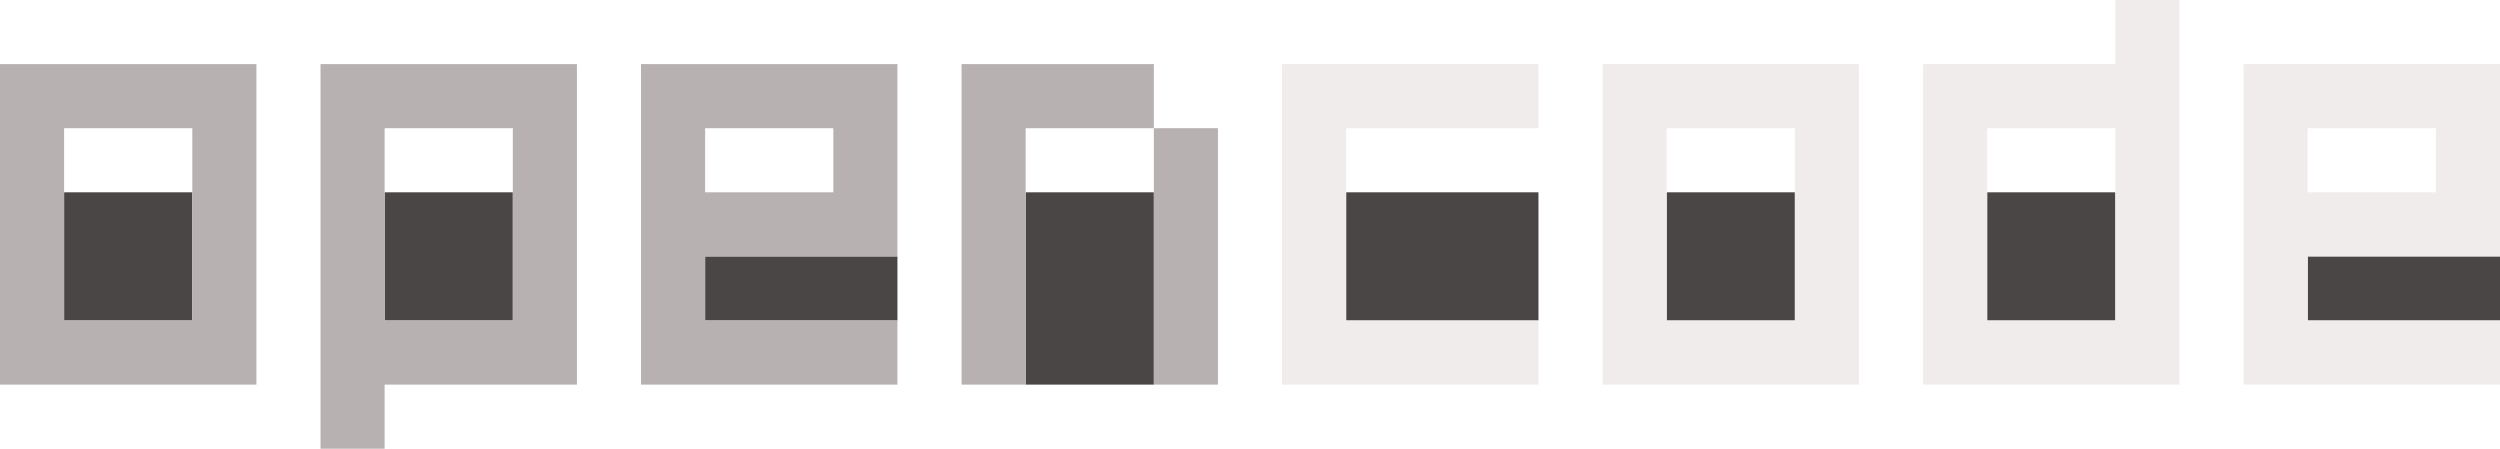
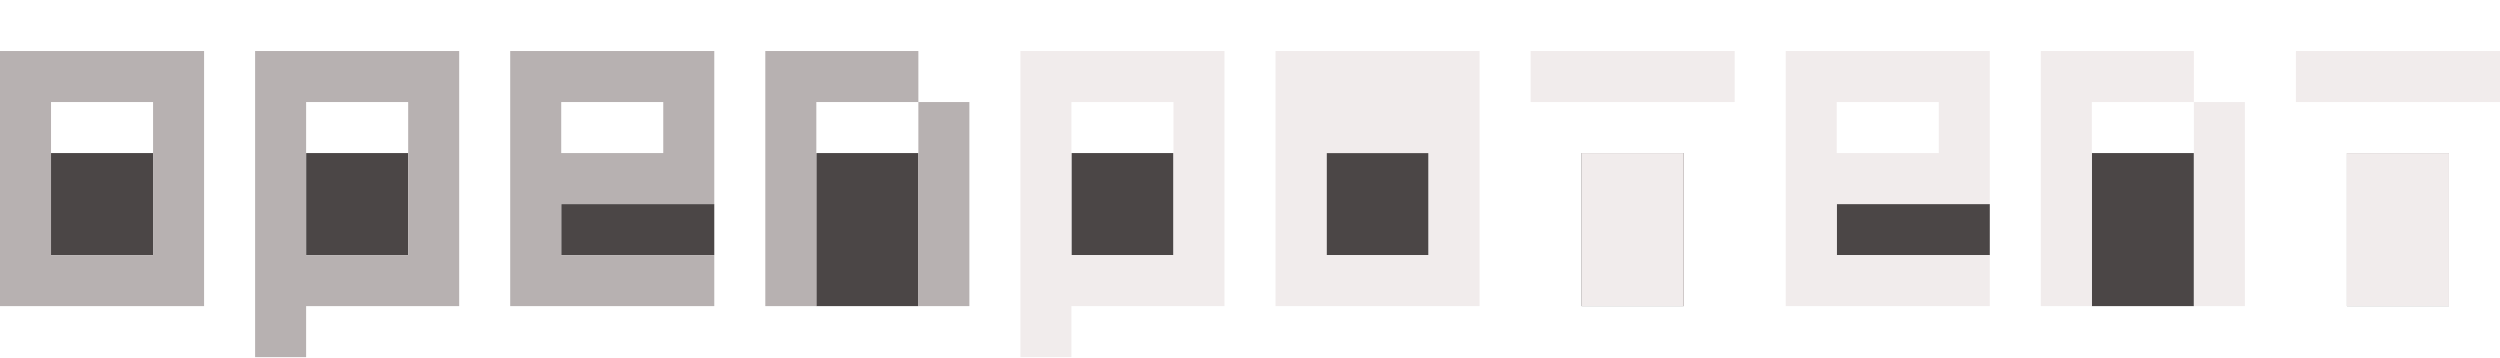
- <svg xmlns="http://www.w3.org/2000/svg" width="234" height="42" viewBox="0 0 234 42" fill="none">
+ <svg xmlns="http://www.w3.org/2000/svg" width="294" height="42" viewBox="0 0 294 42" fill="none">
  <path d="M18 30H6V18H18V30Z" fill="#4B4646" />
  <path d="M18 12H6V30H18V12ZM24 36H0V6H24V36Z" fill="#B7B1B1" />
  <path d="M48 30H36V18H48V30Z" fill="#4B4646" />
  <path d="M36 30H48V12H36V30ZM54 36H36V42H30V6H54V36Z" fill="#B7B1B1" />
  <path d="M84 24V30H66V24H84Z" fill="#4B4646" />
  <path d="M84 24H66V30H84V36H60V6H84V24ZM66 18H78V12H66V18Z" fill="#B7B1B1" />
  <path d="M108 36H96V18H108V36Z" fill="#4B4646" />
  <path d="M108 12H96V36H90V6H108V12ZM114 36H108V12H114V36Z" fill="#B7B1B1" />
-   <path d="M144 30H126V18H144V30Z" fill="#4B4646" />
-   <path d="M144 12H126V30H144V36H120V6H144V12Z" fill="#F1ECEC" />
+   <path d="M138 30H126V18H138V30Z" fill="#4B4646" />
+   <path d="M126 30H138V12H126V30ZM144 36H126V42H120V6H144V36Z" fill="#F1ECEC" />
  <path d="M168 30H156V18H168V30Z" fill="#4B4646" />
-   <path d="M168 12H156V30H168V12ZM174 36H150V6H174V36Z" fill="#F1ECEC" />
-   <path d="M198 30H186V18H198V30Z" fill="#4B4646" />
-   <path d="M198 12H186V30H198V12ZM204 36H180V6H198V0H204V36Z" fill="#F1ECEC" />
+   <path d="M168 12H156V30H168V36H150V6H174V36H168V12ZM156 18H168V12H156V18Z" fill="#F1ECEC" />
+   <path d="M198 36H186V18H198V36Z" fill="#4B4646" />
+   <path d="M198 12H186V36H198V12ZM204 12H180V6H204V12ZM198 18H186V12H198V18Z" fill="#F1ECEC" />
  <path d="M234 24V30H216V24H234Z" fill="#4B4646" />
-   <path d="M216 12V18H228V12H216ZM234 24H216V30H234V36H210V6H234V24Z" fill="#F1ECEC" />
+   <path d="M234 24H216V30H234V36H210V6H234V24ZM216 18H228V12H216V18Z" fill="#F1ECEC" />
+   <path d="M258 36H246V18H258V36Z" fill="#4B4646" />
+   <path d="M258 12H246V36H240V6H258V12ZM264 36H258V12H264V36Z" fill="#F1ECEC" />
+   <path d="M288 36H276V18H288V36Z" fill="#4B4646" />
+   <path d="M288 12H276V36H288V12ZM294 12H270V6H294V12ZM288 18H276V12H288V18Z" fill="#F1ECEC" />
</svg>
